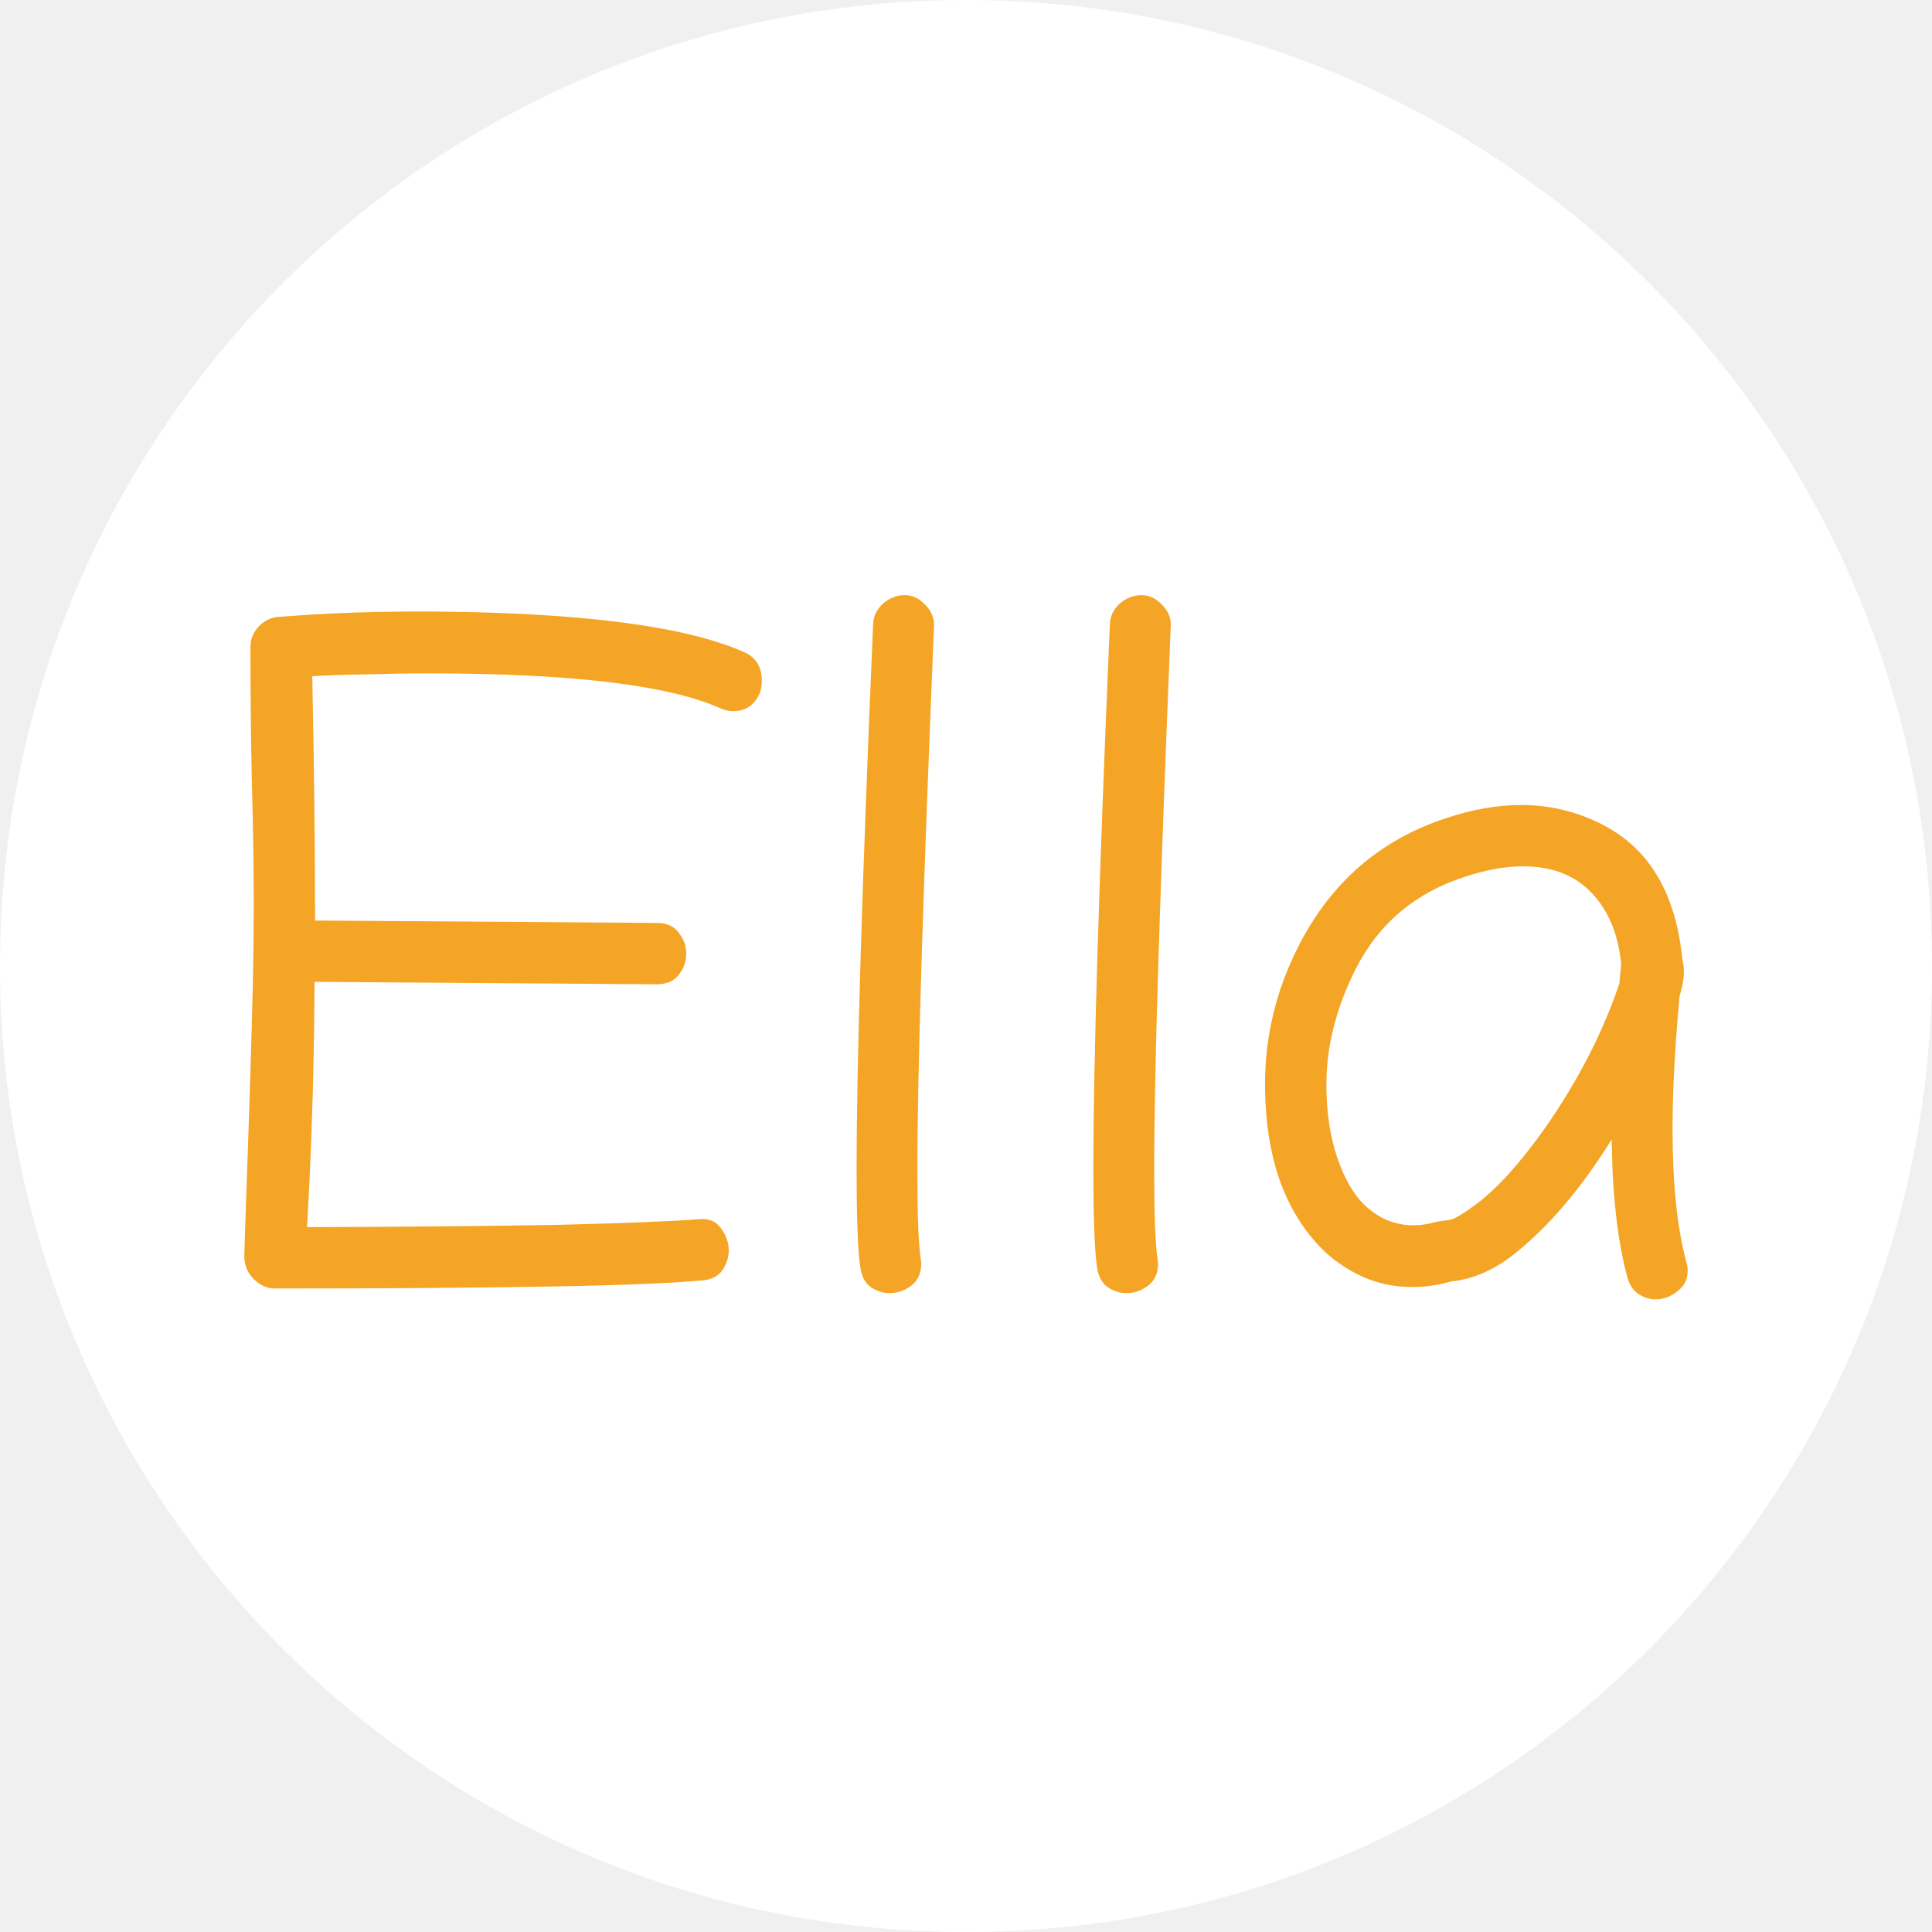
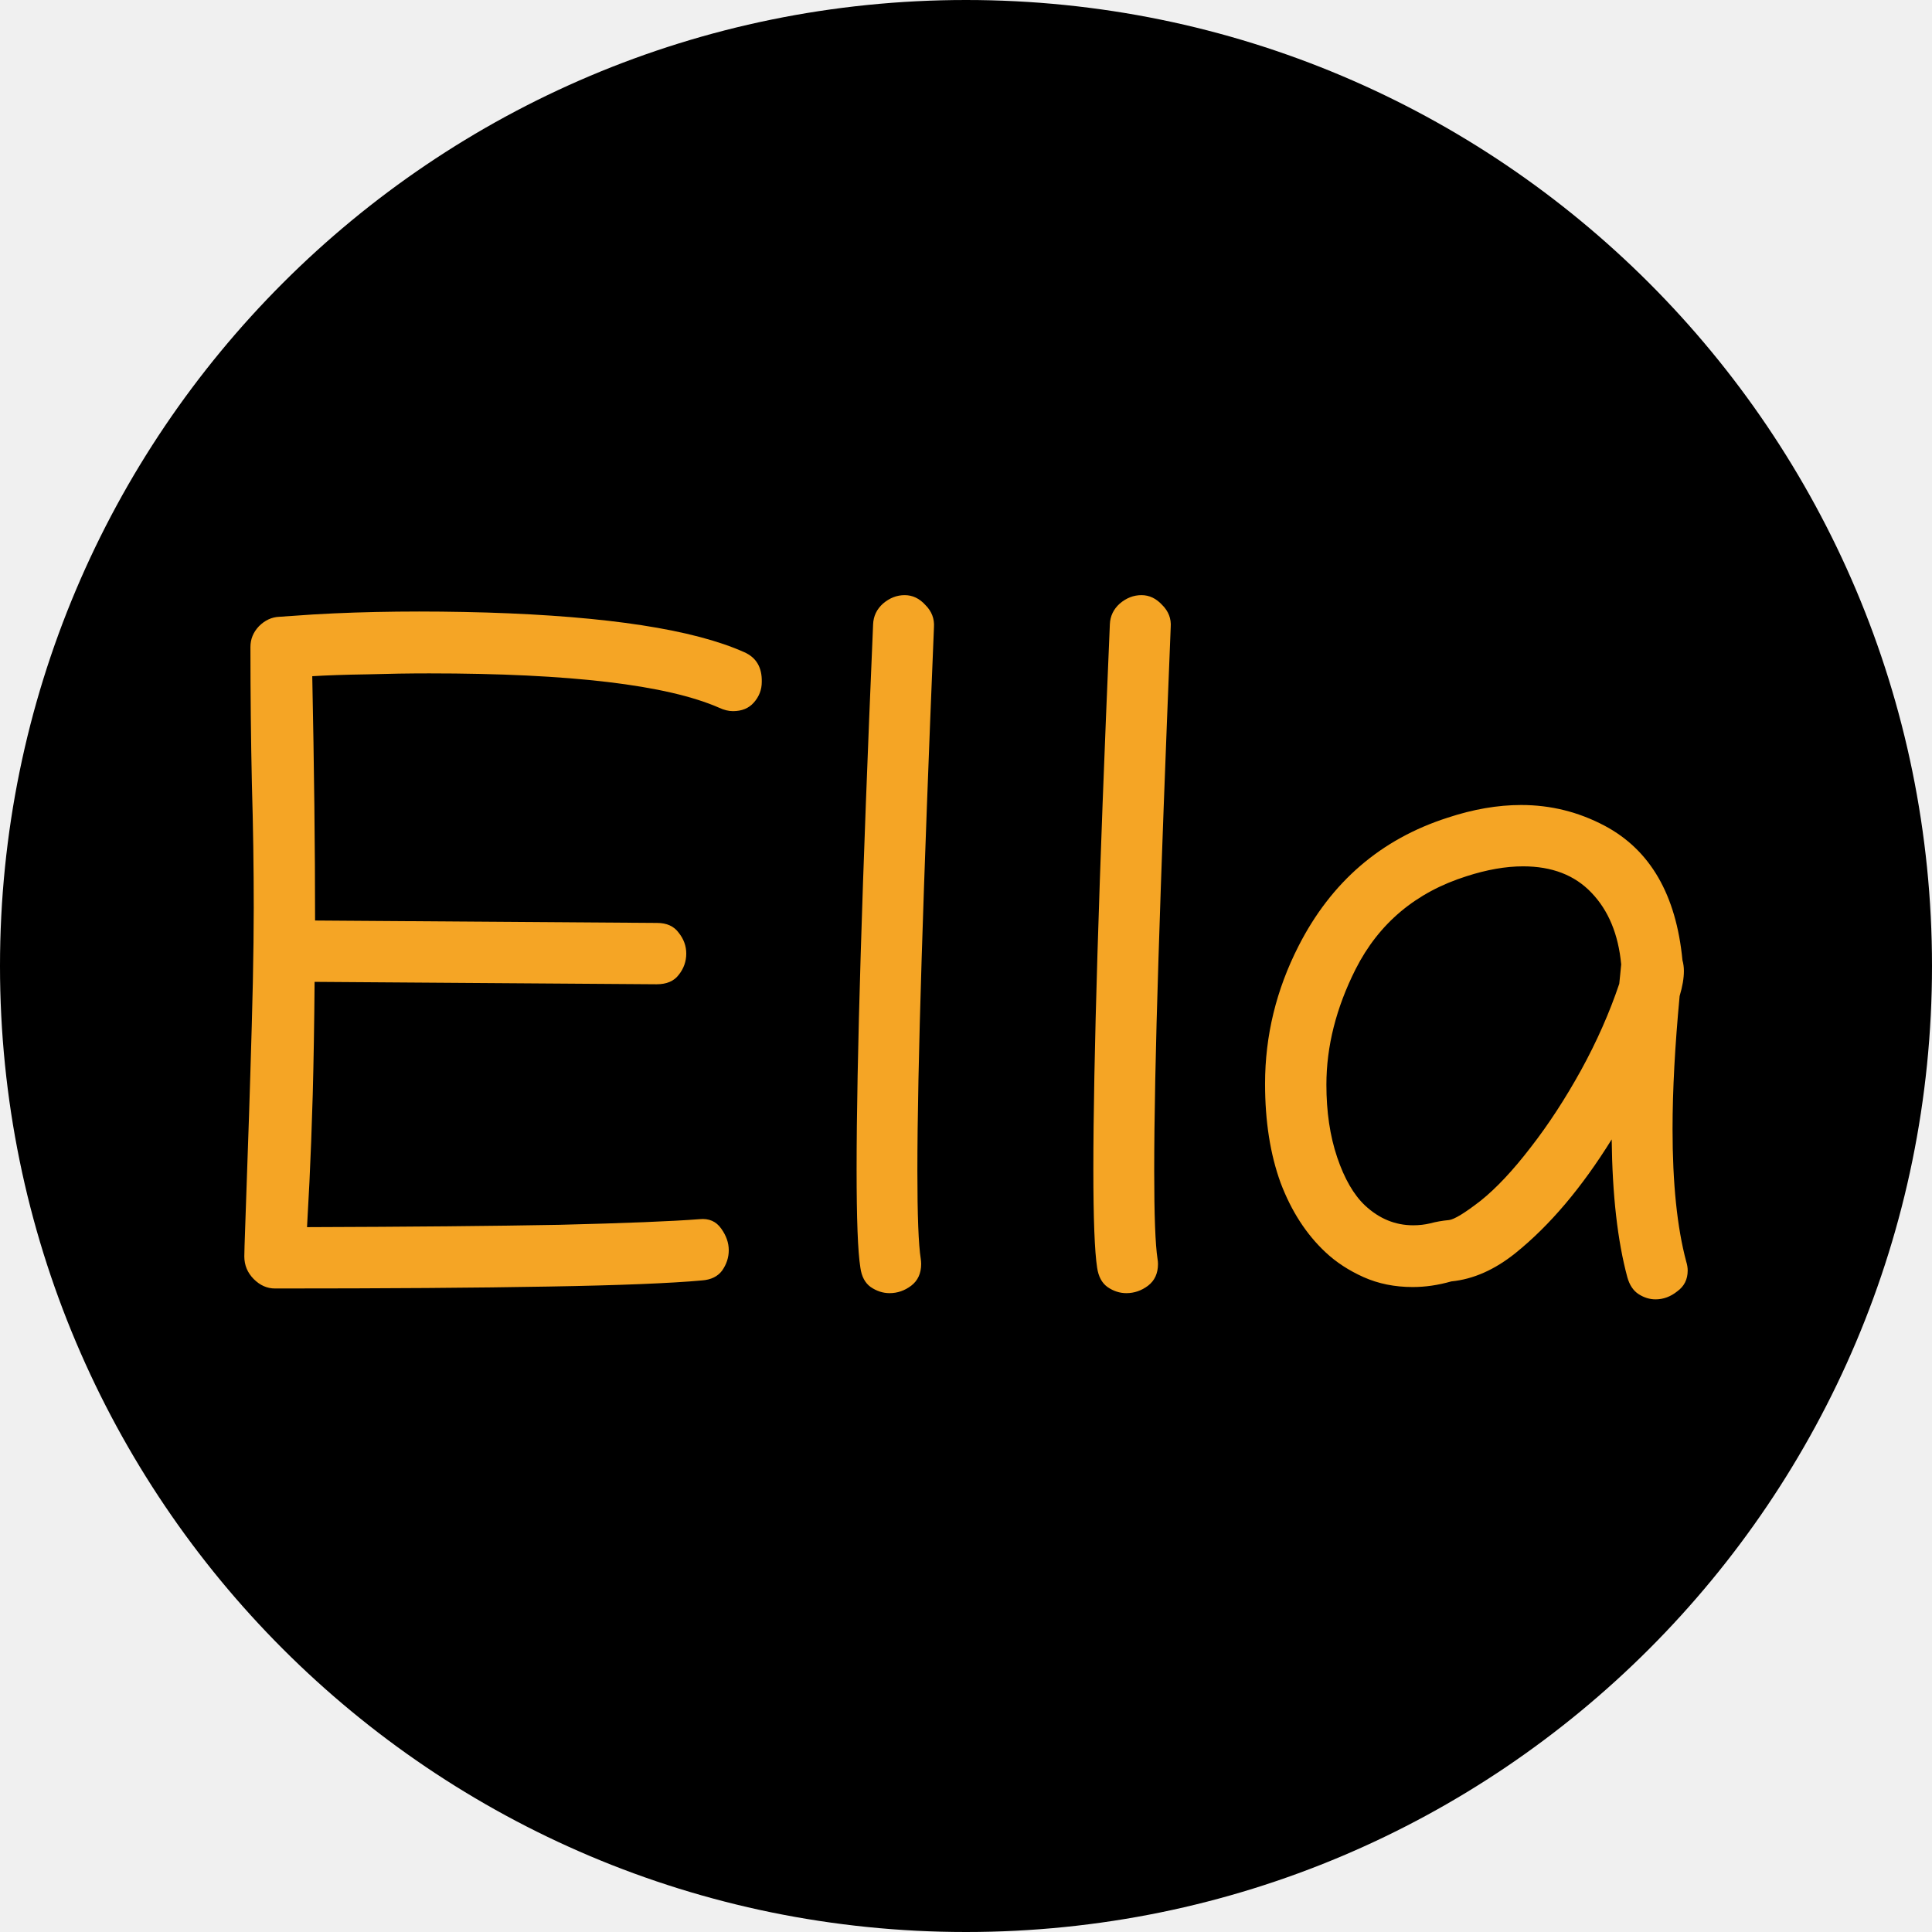
<svg xmlns="http://www.w3.org/2000/svg" width="24" height="24" viewBox="0 0 24 24" fill="none">
-   <path d="M0 12C0 5.373 5.373 0 12 0V0C18.627 0 24 5.373 24 12V12C24 18.627 18.627 24 12 24V24C5.373 24 0 18.627 0 12V12Z" fill="white" />
+   <path d="M0 12C0 5.373 5.373 0 12 0V0C18.627 0 24 5.373 24 12V12C24 18.627 18.627 24 12 24V24C5.373 24 0 18.627 0 12V12Z" fill="black" />
  <path d="M5.332 8.365C5.086 8.365 4.828 8.369 4.559 8.377C4.289 8.381 4.062 8.389 3.879 8.4C3.902 9.525 3.914 10.537 3.914 11.435L8.162 11.465C8.283 11.465 8.373 11.506 8.432 11.588C8.494 11.666 8.525 11.752 8.525 11.846C8.525 11.943 8.494 12.031 8.432 12.109C8.373 12.188 8.281 12.227 8.156 12.227L3.908 12.197C3.904 12.717 3.896 13.184 3.885 13.598C3.873 14.012 3.859 14.373 3.844 14.682L3.814 15.244C5.096 15.24 6.141 15.23 6.949 15.215C7.762 15.195 8.342 15.172 8.689 15.145C8.807 15.133 8.896 15.172 8.959 15.262C9.021 15.348 9.053 15.438 9.053 15.531C9.053 15.621 9.025 15.705 8.971 15.783C8.916 15.857 8.832 15.898 8.719 15.906C8.336 15.941 7.701 15.967 6.814 15.982C5.932 15.998 4.799 16.006 3.416 16.006C3.318 16.006 3.23 15.967 3.152 15.889C3.074 15.81 3.035 15.717 3.035 15.607C3.035 15.565 3.039 15.432 3.047 15.209C3.055 14.982 3.064 14.701 3.076 14.365C3.088 14.029 3.1 13.674 3.111 13.299C3.123 12.92 3.133 12.555 3.141 12.203C3.148 11.848 3.152 11.539 3.152 11.277C3.152 10.789 3.145 10.275 3.129 9.736C3.117 9.193 3.111 8.627 3.111 8.037C3.111 7.939 3.146 7.854 3.217 7.779C3.291 7.705 3.375 7.666 3.469 7.662L3.891 7.633C4.227 7.613 4.574 7.602 4.934 7.598C5.293 7.594 5.664 7.598 6.047 7.609C7.551 7.656 8.617 7.82 9.246 8.102C9.395 8.168 9.467 8.291 9.463 8.471C9.463 8.568 9.43 8.654 9.363 8.729C9.301 8.799 9.215 8.834 9.105 8.834C9.051 8.834 8.994 8.82 8.936 8.793C8.287 8.508 7.086 8.365 5.332 8.365ZM11.238 7.393C11.336 7.393 11.422 7.434 11.496 7.516C11.574 7.594 11.609 7.686 11.602 7.791C11.535 9.412 11.484 10.785 11.449 11.91C11.414 13.035 11.396 13.914 11.396 14.547C11.396 15.098 11.41 15.461 11.438 15.637C11.441 15.66 11.443 15.682 11.443 15.701C11.443 15.818 11.402 15.908 11.32 15.971C11.238 16.033 11.148 16.064 11.051 16.064C10.969 16.064 10.891 16.039 10.816 15.988C10.746 15.938 10.703 15.857 10.688 15.748C10.656 15.549 10.641 15.141 10.641 14.523C10.641 13.211 10.709 10.955 10.846 7.756C10.85 7.654 10.891 7.568 10.969 7.498C11.051 7.428 11.141 7.393 11.238 7.393ZM14.18 7.393C14.277 7.393 14.363 7.434 14.438 7.516C14.516 7.594 14.551 7.686 14.543 7.791C14.477 9.412 14.426 10.785 14.391 11.91C14.355 13.035 14.338 13.914 14.338 14.547C14.338 15.098 14.352 15.461 14.379 15.637C14.383 15.66 14.385 15.682 14.385 15.701C14.385 15.818 14.344 15.908 14.262 15.971C14.18 16.033 14.09 16.064 13.992 16.064C13.91 16.064 13.832 16.039 13.758 15.988C13.688 15.938 13.645 15.857 13.629 15.748C13.598 15.549 13.582 15.141 13.582 14.523C13.582 13.211 13.65 10.955 13.787 7.756C13.791 7.654 13.832 7.568 13.91 7.498C13.992 7.428 14.082 7.393 14.18 7.393ZM20.9 11.928C20.912 11.971 20.918 12.016 20.918 12.062C20.918 12.152 20.9 12.256 20.865 12.373C20.807 12.99 20.777 13.541 20.777 14.025C20.777 14.701 20.834 15.25 20.947 15.672C20.959 15.711 20.965 15.748 20.965 15.783C20.965 15.893 20.922 15.979 20.836 16.041C20.754 16.107 20.664 16.141 20.566 16.141C20.492 16.141 20.422 16.119 20.355 16.076C20.289 16.033 20.242 15.963 20.215 15.865C20.094 15.416 20.029 14.846 20.021 14.154C19.65 14.752 19.252 15.223 18.826 15.566C18.568 15.773 18.303 15.891 18.029 15.918C17.865 15.965 17.705 15.988 17.549 15.988C17.326 15.988 17.123 15.947 16.939 15.865C16.756 15.783 16.598 15.68 16.465 15.555C16.227 15.332 16.041 15.045 15.908 14.693C15.779 14.338 15.715 13.928 15.715 13.463C15.715 12.865 15.854 12.295 16.131 11.752C16.537 10.955 17.154 10.424 17.982 10.158C18.299 10.053 18.604 10 18.896 10C19.264 10 19.609 10.086 19.934 10.258C20.5 10.559 20.822 11.115 20.9 11.928ZM20.139 11.98C20.104 11.605 19.98 11.309 19.77 11.09C19.562 10.871 19.279 10.762 18.92 10.762C18.705 10.762 18.471 10.803 18.217 10.885C17.588 11.084 17.129 11.469 16.84 12.039C16.598 12.52 16.477 12.998 16.477 13.475C16.477 13.81 16.521 14.111 16.611 14.377C16.701 14.643 16.816 14.842 16.957 14.975C17.133 15.139 17.332 15.221 17.555 15.221C17.629 15.221 17.699 15.213 17.766 15.197C17.836 15.178 17.914 15.164 18 15.156C18.066 15.148 18.197 15.068 18.393 14.916C18.588 14.76 18.795 14.539 19.014 14.254C19.236 13.969 19.445 13.648 19.641 13.293C19.836 12.938 19.994 12.58 20.115 12.221C20.119 12.182 20.123 12.143 20.127 12.104C20.131 12.06 20.135 12.02 20.139 11.98Z" fill="#F5A525" />
</svg>
